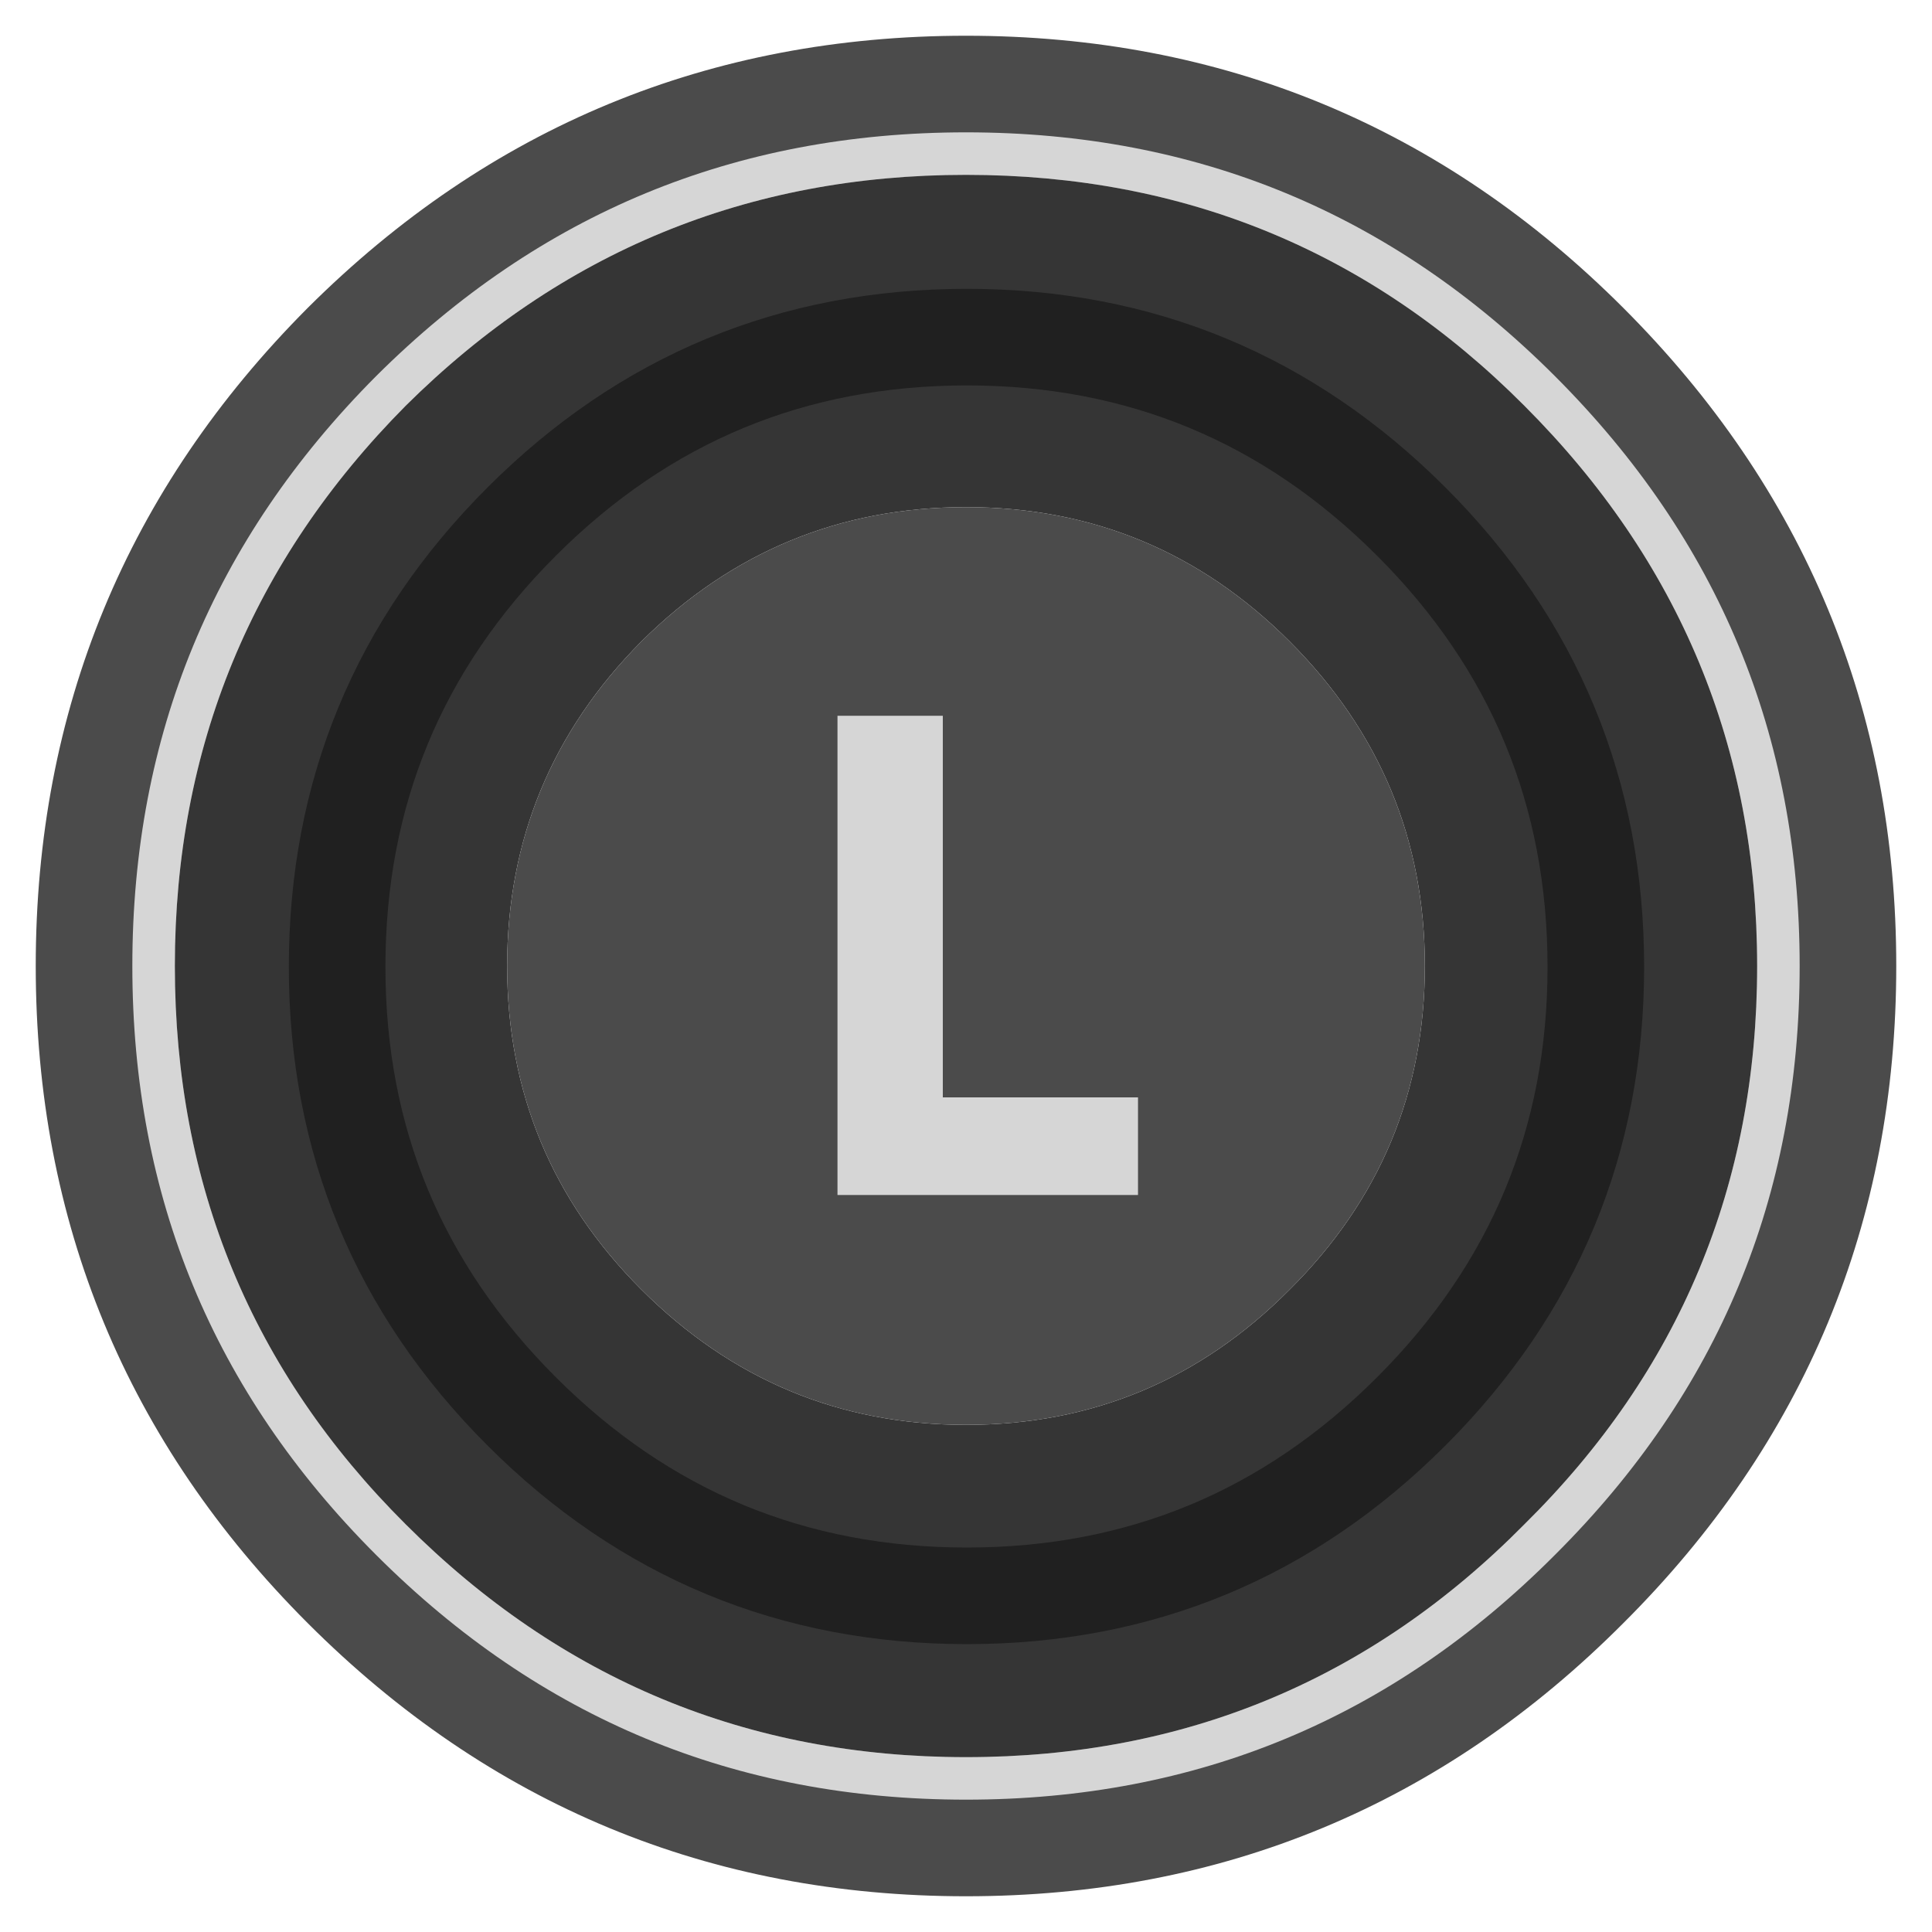
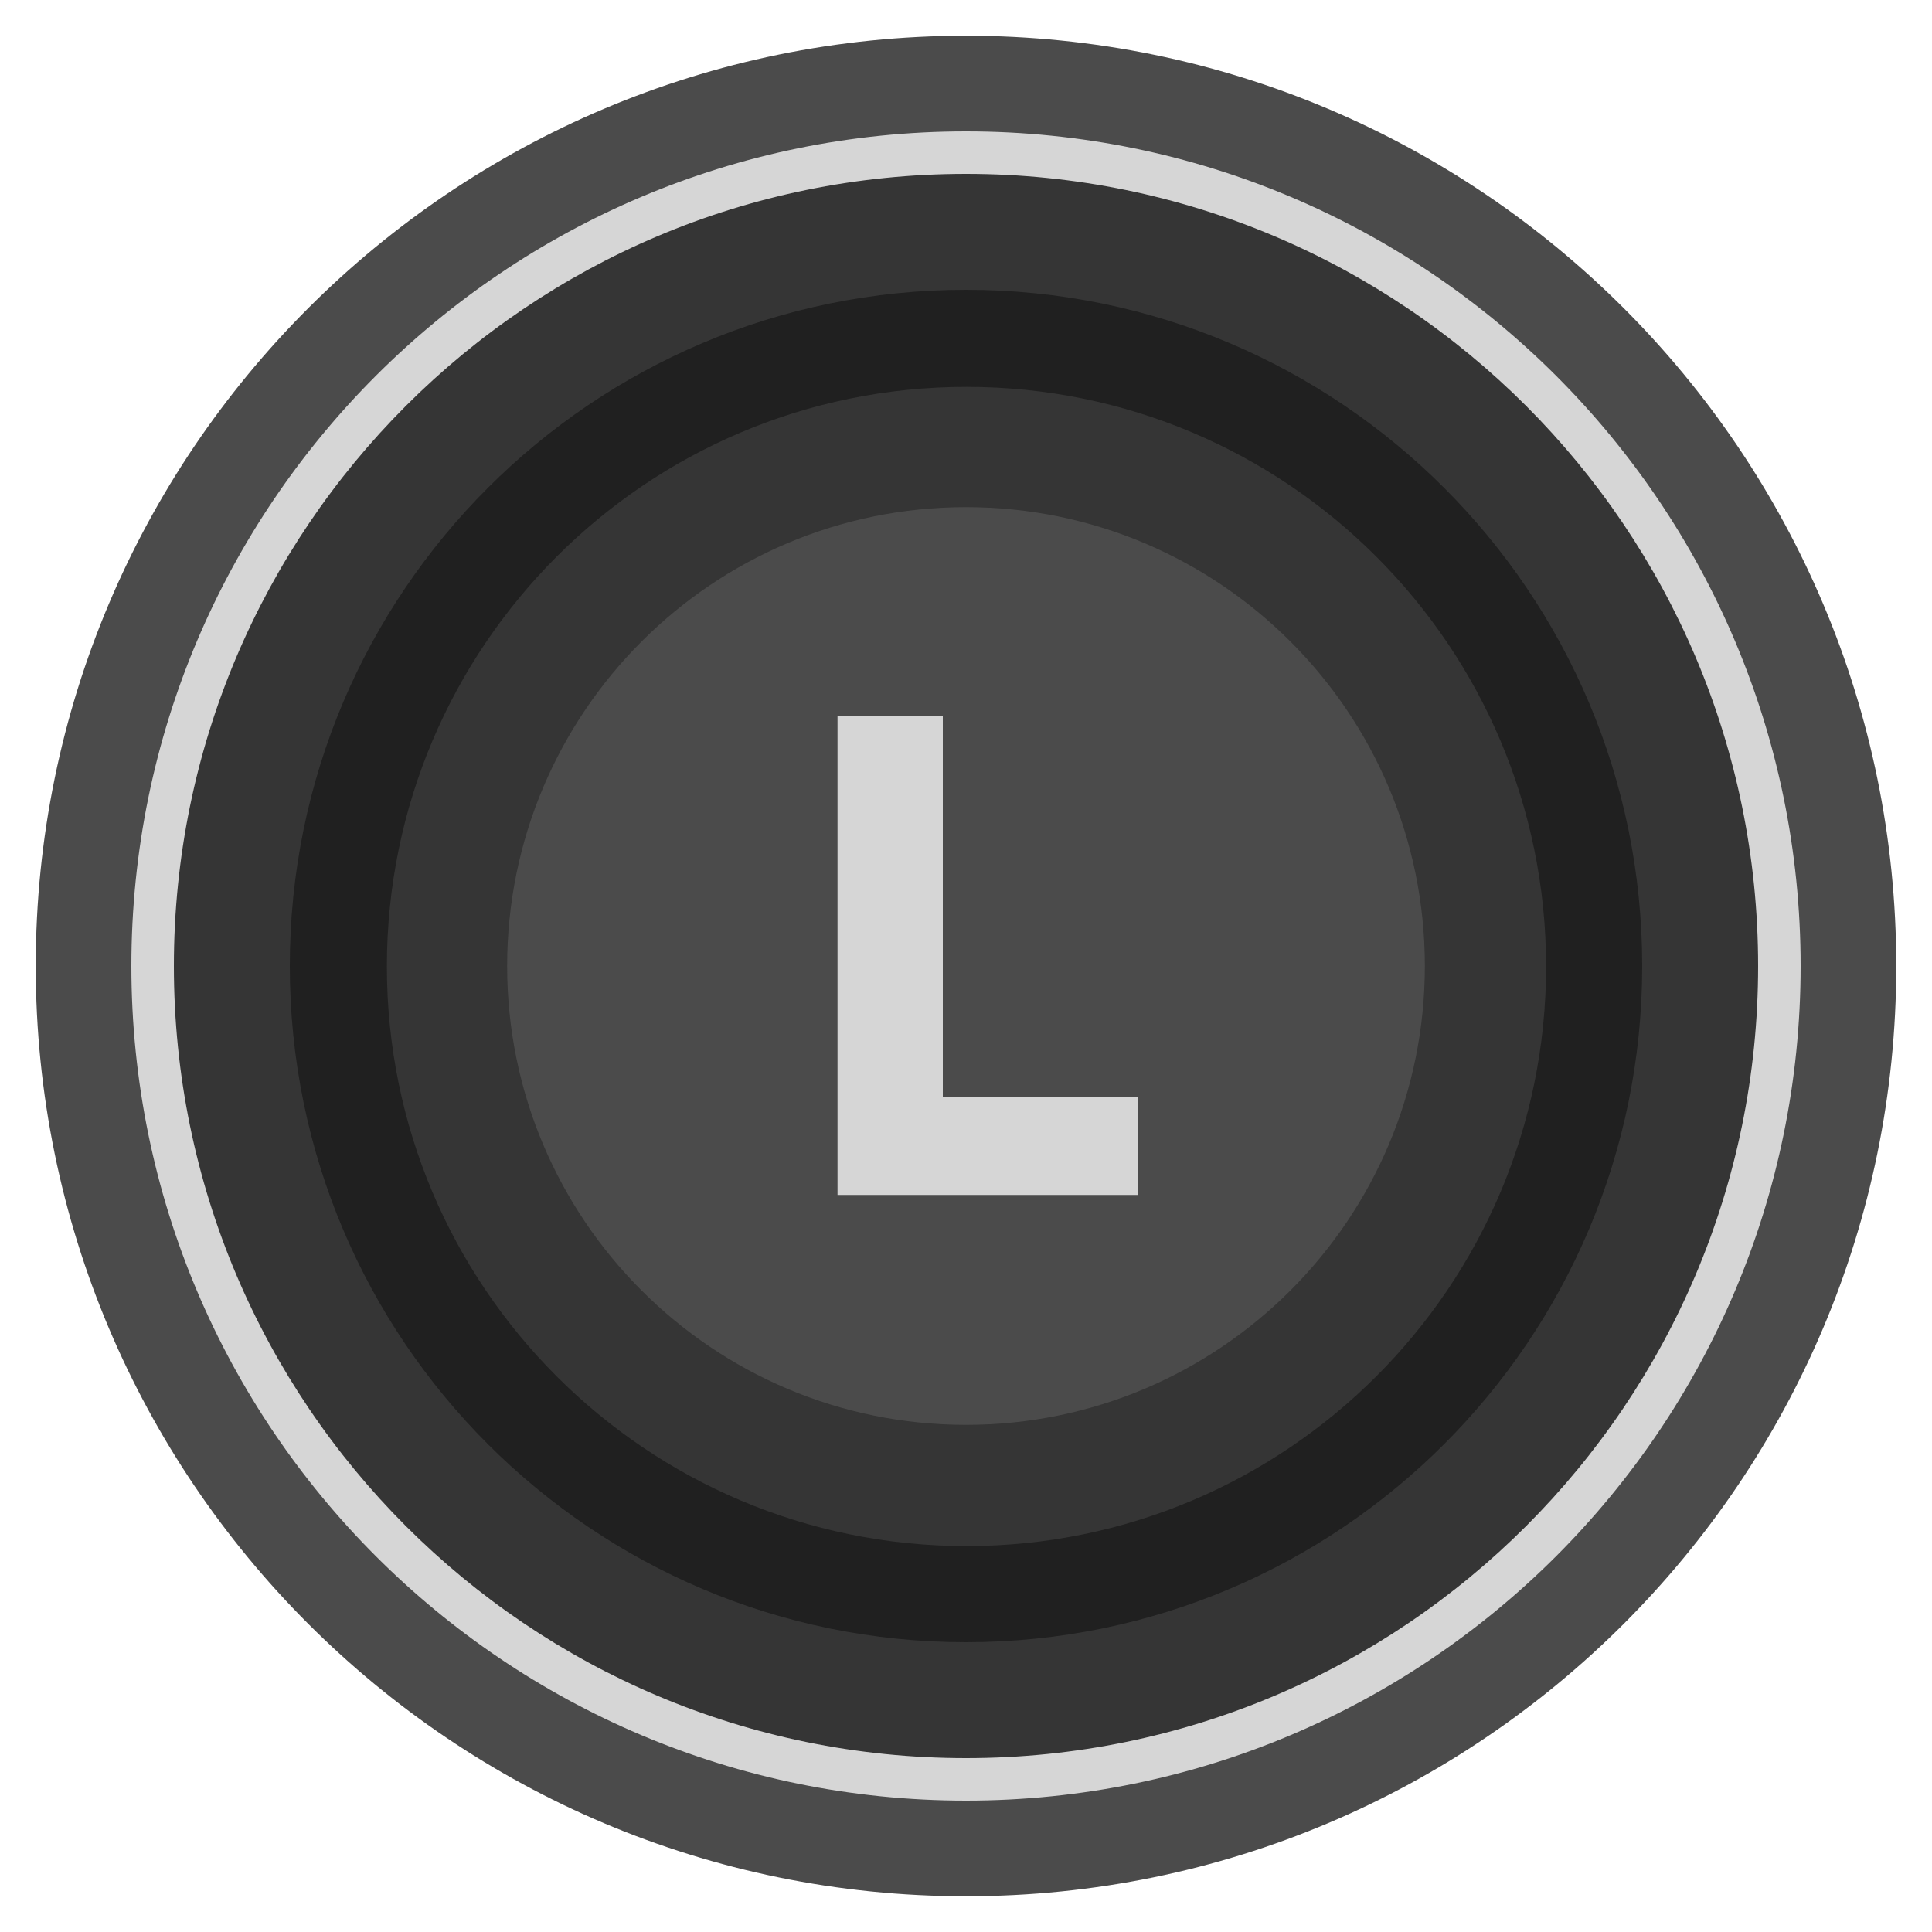
- <svg xmlns="http://www.w3.org/2000/svg" version="1.1" preserveAspectRatio="none" x="0px" y="0px" width="100px" height="100px" viewBox="0 0 100 100">
-   <defs />
-   <g id="PS_Vita">
-     <g>
-       <g>
-         <g>
-           <path fill="#D6D6D6" stroke="none" d=" M 82.25 82.25 Q 95.65 68.9 95.65 50 95.65 31.1 82.25 17.7 68.9 4.35 50 4.35 31.1 4.35 17.7 17.7 4.35 31.1 4.35 50 4.35 68.9 17.7 82.25 31.1 95.65 50 95.65 68.9 95.65 82.25 82.25 M 50 9.05 Q 67 9.05 78.9 21 90.95 33.05 90.95 50 90.95 67 78.9 78.9 67 90.95 50 90.95 33.05 90.95 21 78.9 9.05 67 9.05 50 9.05 33.05 21 21 33.05 9.05 50 9.05 M 48.8 37.05 L 43.35 37.05 43.35 61.85 58.9 61.85 58.9 56.8 48.8 56.8 48.8 37.05 Z" />
-           <path fill="#353535" stroke="none" d=" M 78.9 21 Q 67 9.05 50 9.05 33.05 9.05 21 21 9.05 33.05 9.05 50 9.05 67 21 78.9 33.05 90.95 50 90.95 67 90.95 78.9 78.9 90.95 67 90.95 50 90.95 33.05 78.9 21 M 50.05 17.45 Q 63.5 17.45 73.05 27 82.6 36.55 82.6 50.05 82.6 63.5 73.05 73.05 63.5 82.6 50.05 82.6 36.55 82.6 27 73.05 17.45 63.5 17.45 50.05 17.45 36.55 27 27 36.55 17.45 50.05 17.45 M 73.05 27 Q 63.5 17.45 50.05 17.45 36.55 17.45 27 27 17.45 36.55 17.45 50.05 17.45 63.5 27 73.05 36.55 82.6 50.05 82.6 63.5 82.6 73.05 73.05 82.6 63.5 82.6 50.05 82.6 36.55 73.05 27 M 50 26.25 Q 59.8 26.25 66.75 33.2 73.75 40.2 73.75 50 73.75 59.8 66.75 66.75 59.8 73.75 50 73.75 40.2 73.75 33.2 66.75 26.25 59.8 26.25 50 26.25 40.2 33.2 33.2 40.2 26.25 50 26.25 Z" />
-           <path fill="#4B4B4B" stroke="none" d=" M 66.75 33.2 Q 59.8 26.25 50 26.25 40.2 26.25 33.2 33.2 26.25 40.2 26.25 50 26.25 59.8 33.2 66.75 40.2 73.75 50 73.75 59.8 73.75 66.75 66.75 73.75 59.8 73.75 50 73.75 40.2 66.75 33.2 M 43.35 37.05 L 48.8 37.05 48.8 56.8 58.9 56.8 58.9 61.85 43.35 61.85 43.35 37.05 Z" />
-         </g>
-       </g>
-       <g>
-         <path stroke="#202020" stroke-width="5" stroke-linejoin="round" stroke-linecap="round" fill="none" d=" M 50.05 17.45 Q 63.5 17.45 73.05 27 82.6 36.55 82.6 50.05 82.6 63.5 73.05 73.05 63.5 82.6 50.05 82.6 36.55 82.6 27 73.05 17.45 63.5 17.45 50.05 17.45 36.55 27 27 36.55 17.45 50.05 17.45 Z" />
-       </g>
-       <g>
-         <path stroke="#4B4B4B" stroke-width="5" stroke-linejoin="round" stroke-linecap="round" fill="none" d=" M 95.65 50 Q 95.65 68.9 82.25 82.25 68.9 95.65 50 95.65 31.1 95.65 17.7 82.25 4.35 68.9 4.35 50 4.35 31.1 17.7 17.7 31.1 4.35 50 4.35 68.9 4.35 82.25 17.7 95.65 31.1 95.65 50 Z" />
-       </g>
+ <svg xmlns="http://www.w3.org/2000/svg" width="100px" height="100px" preserveAspectRatio="none" version="1.1" viewBox="0 0 100 100">
+   <g>
+     <g fill-rule="evenodd">
+       <circle cx="50" cy="50" r="48.15" fill="#4b4b4b" />
+       <circle cx="50" cy="50" r="43.2" fill="#d6d6d6" />
+       <circle cx="50" cy="50" r="41" fill="#353535" />
+       <circle cx="50" cy="50" r="35" fill="#202020" />
+       <circle cx="50.025" cy="50.025" r="30" fill="#353535" />
+       <circle cx="50" cy="50" r="23.75" fill="#4b4b4b" />
    </g>
+     <path d="m48.8 37.05h-5.45v24.8h15.55v-5.05h-10.1z" fill="#d6d6d6" />
  </g>
</svg>
